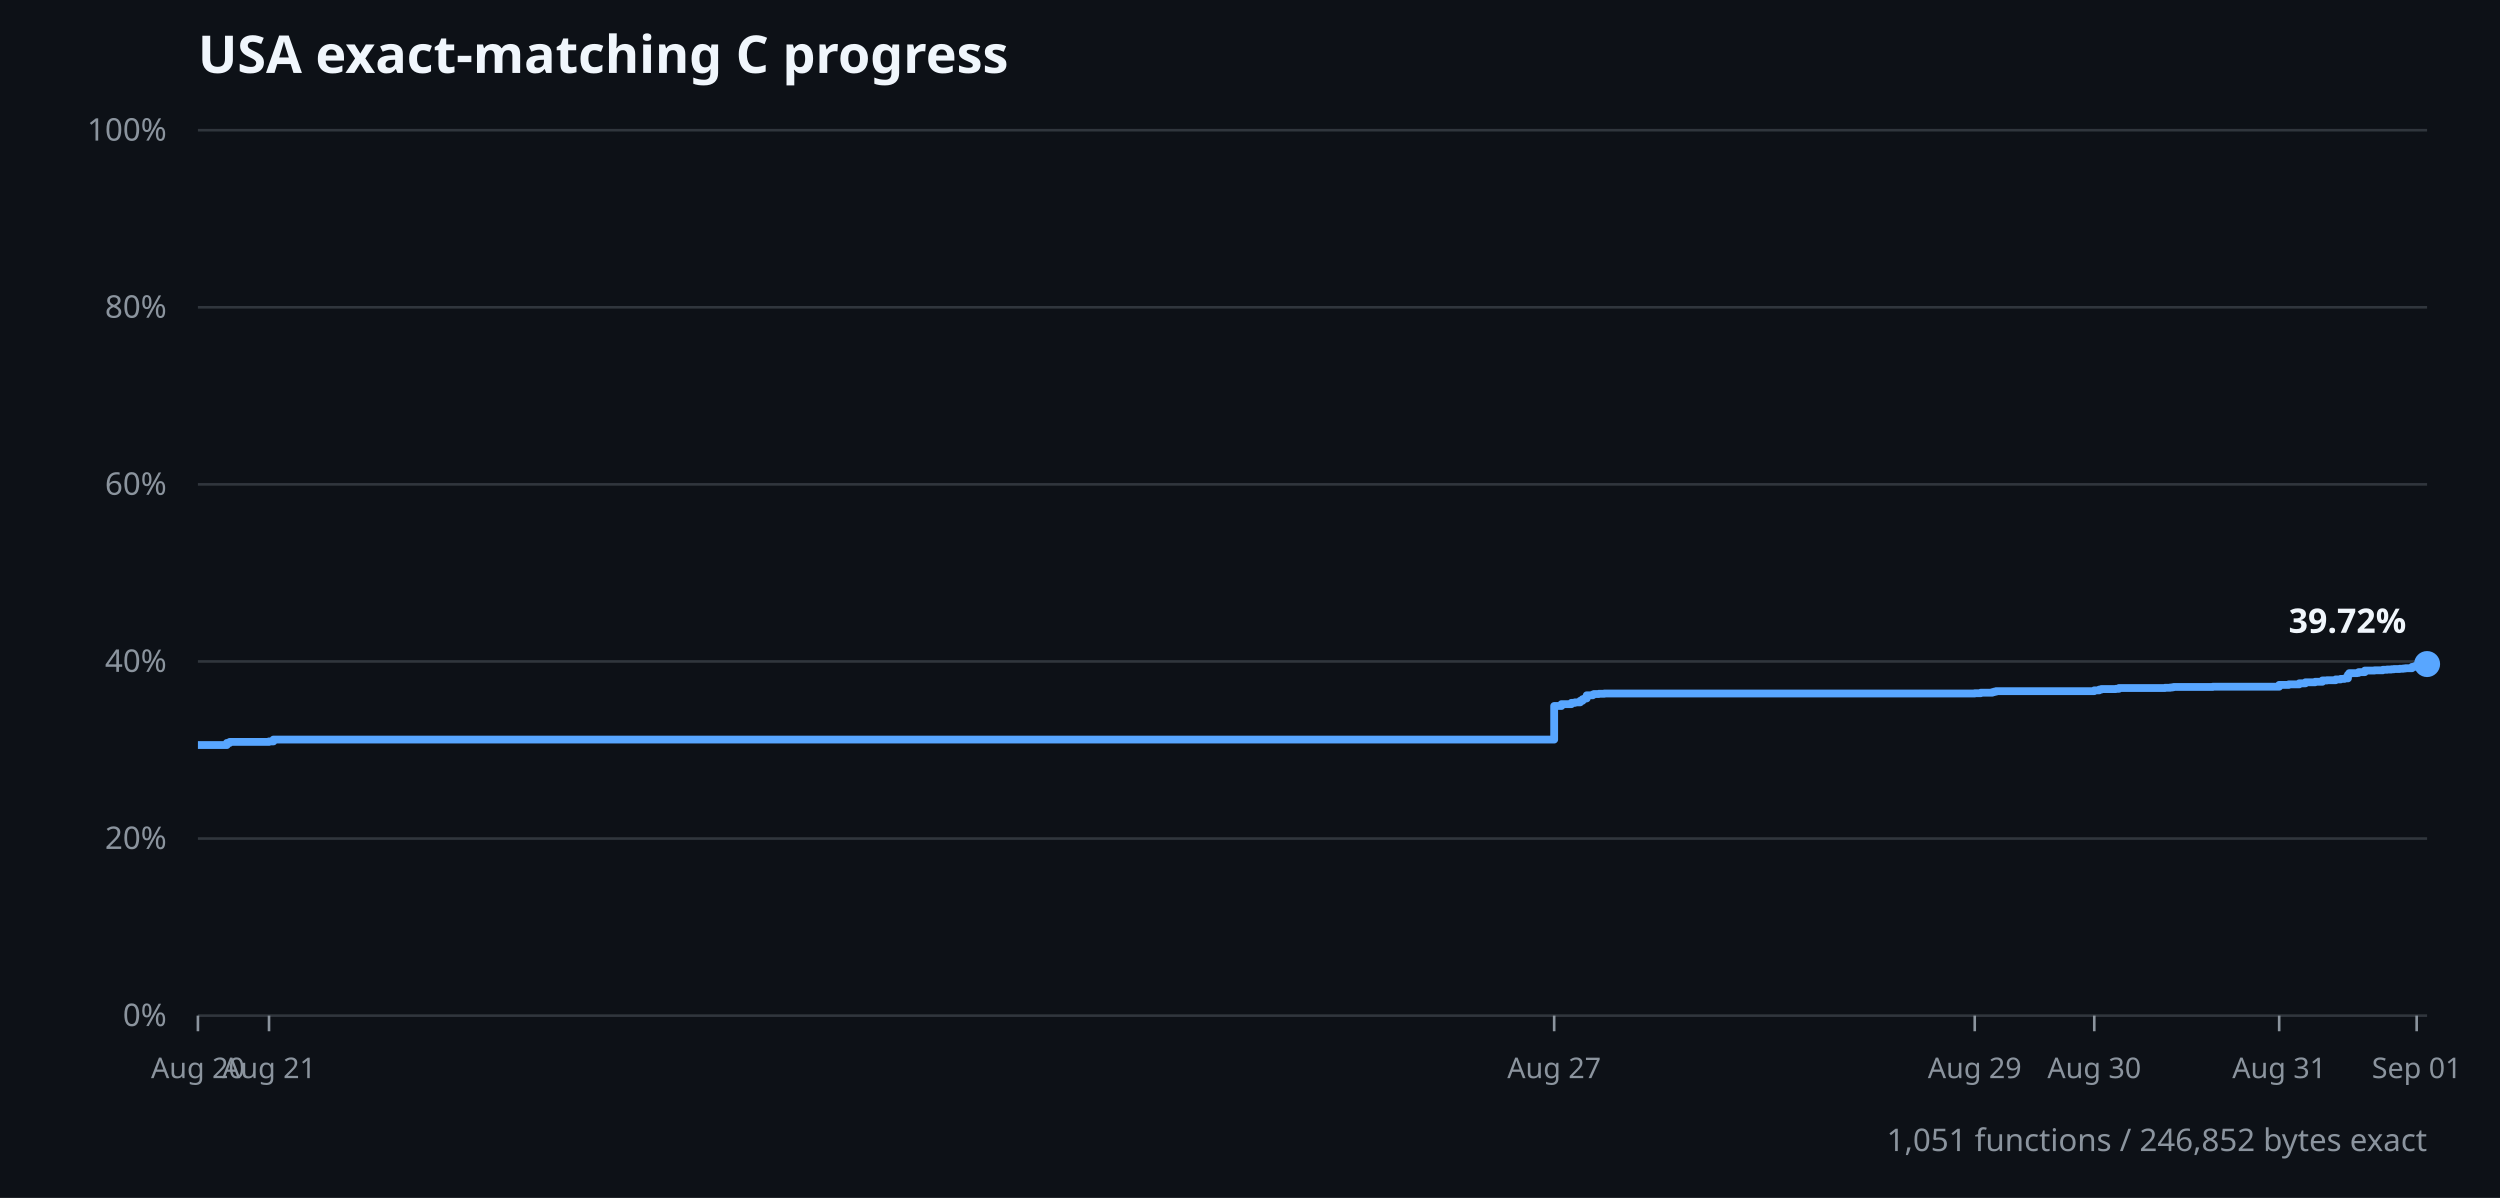
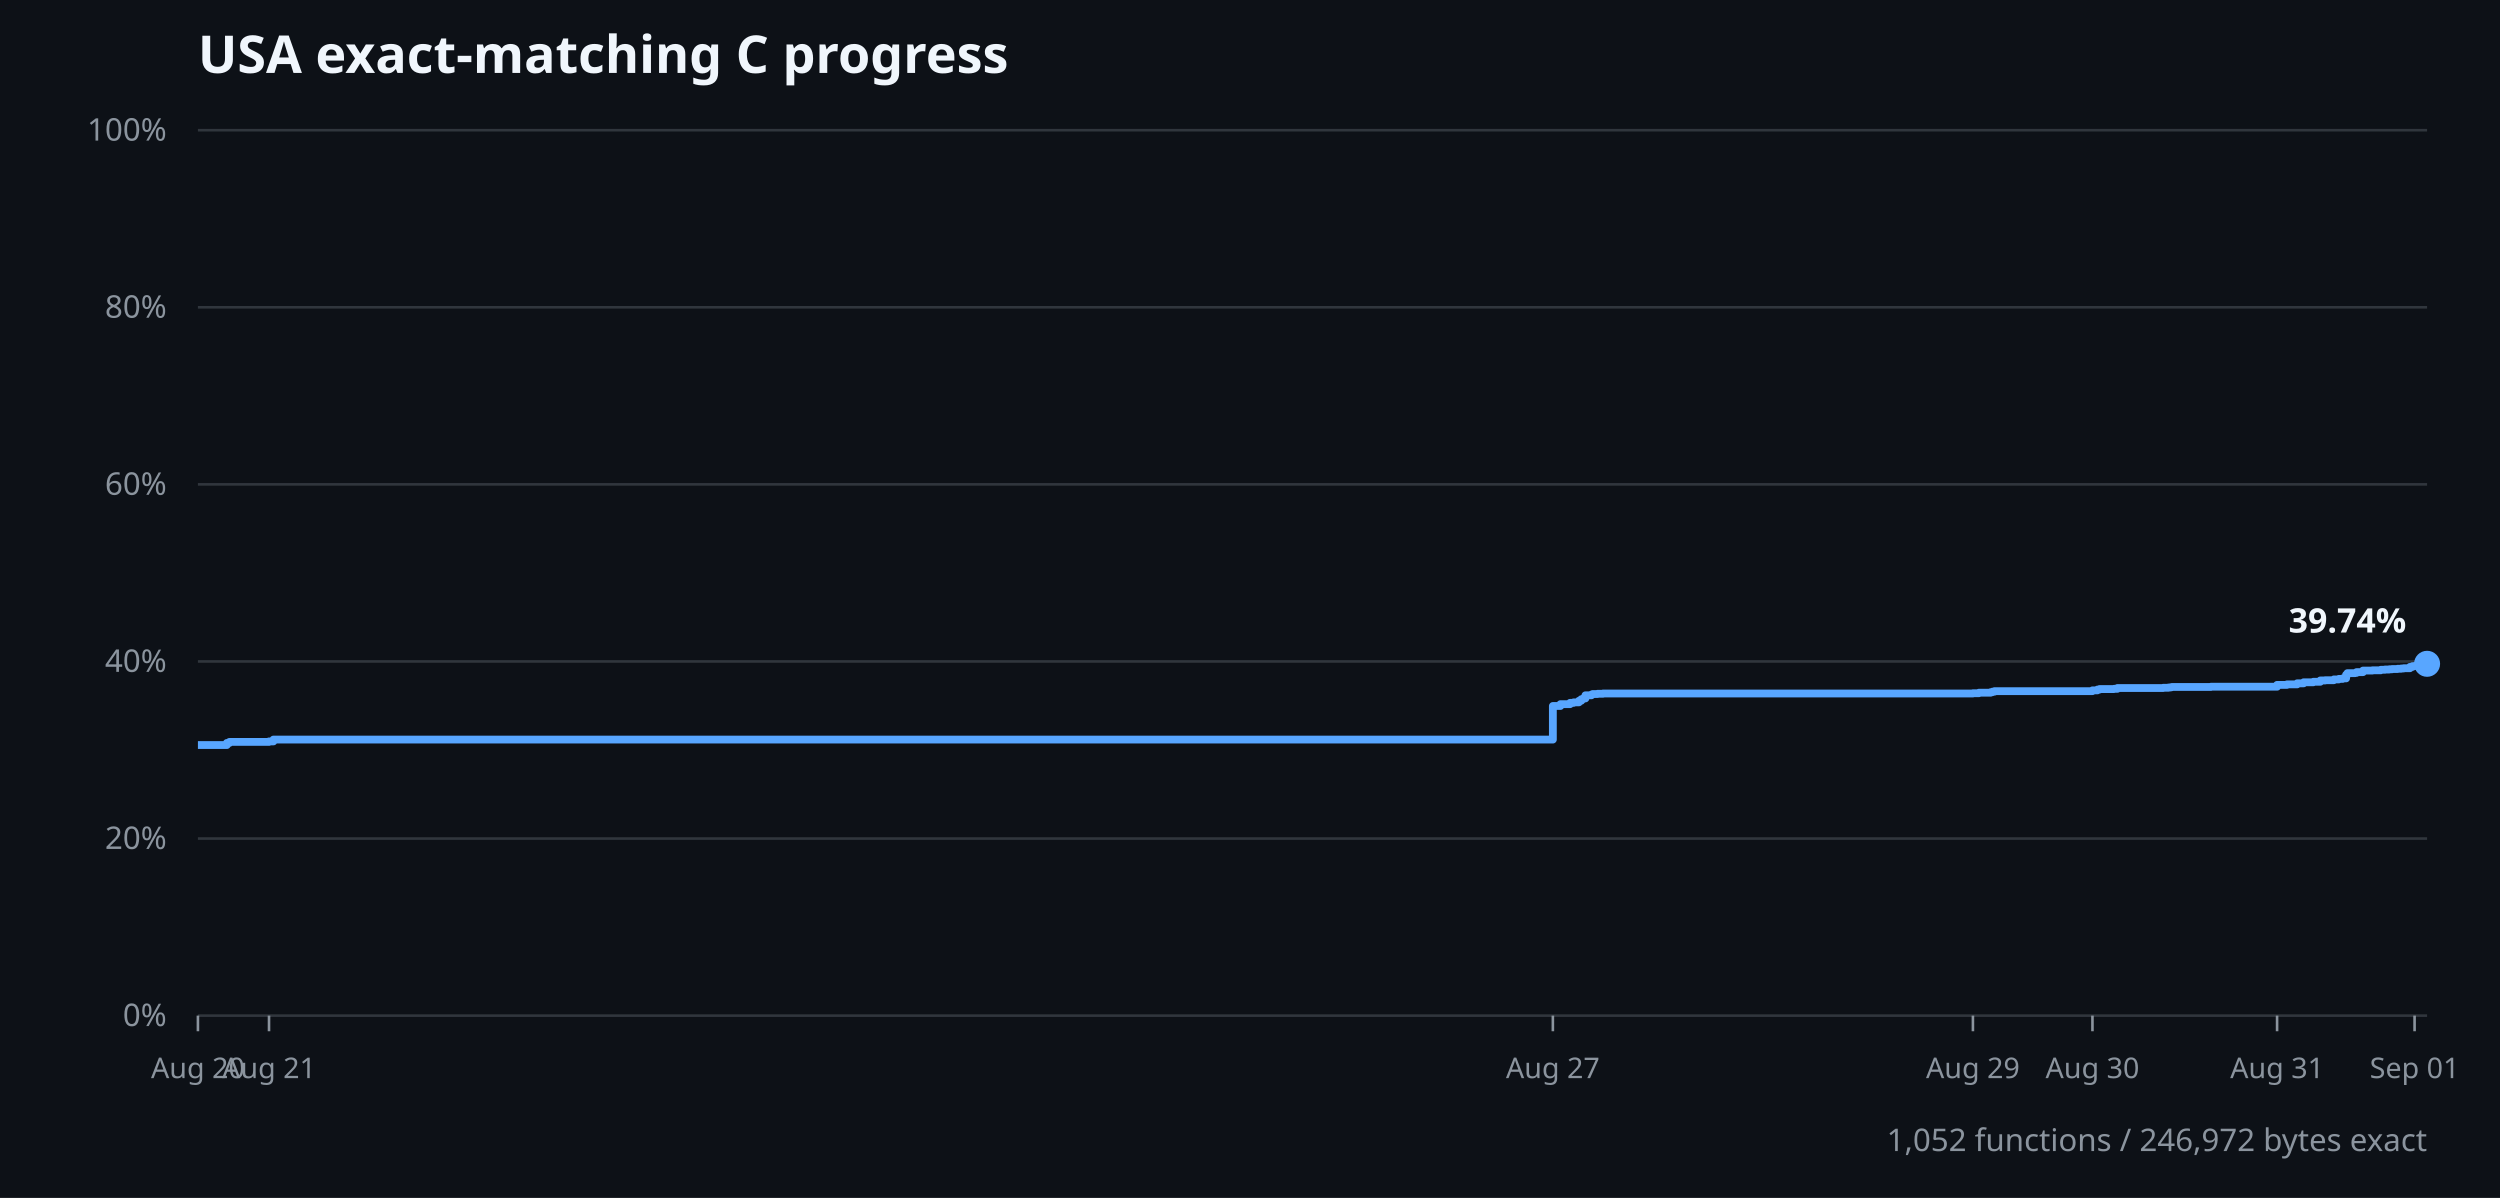
<svg xmlns="http://www.w3.org/2000/svg" width="960" height="460" viewBox="0 0 960 460" role="img">
  <rect width="100%" height="100%" fill="#0d1117" />
  <text x="76" y="28" fill="#f0f6fc" font-family="sans-serif" font-size="20" font-weight="600">USA exact-matching C progress</text>
  <line x1="76" y1="390.0" x2="932" y2="390.0" stroke="#30363d" />
  <text x="64" y="394.0" text-anchor="end" fill="#8b949e" font-family="sans-serif" font-size="12">0%</text>
  <line x1="76" y1="322.0" x2="932" y2="322.0" stroke="#30363d" />
  <text x="64" y="326.0" text-anchor="end" fill="#8b949e" font-family="sans-serif" font-size="12">20%</text>
  <line x1="76" y1="254.0" x2="932" y2="254.0" stroke="#30363d" />
  <text x="64" y="258.0" text-anchor="end" fill="#8b949e" font-family="sans-serif" font-size="12">40%</text>
  <line x1="76" y1="186.0" x2="932" y2="186.0" stroke="#30363d" />
  <text x="64" y="190.0" text-anchor="end" fill="#8b949e" font-family="sans-serif" font-size="12">60%</text>
  <line x1="76" y1="118.0" x2="932" y2="118.0" stroke="#30363d" />
  <text x="64" y="122.0" text-anchor="end" fill="#8b949e" font-family="sans-serif" font-size="12">80%</text>
  <line x1="76" y1="50.0" x2="932" y2="50.0" stroke="#30363d" />
  <text x="64" y="54.0" text-anchor="end" fill="#8b949e" font-family="sans-serif" font-size="12">100%</text>
  <line x1="76.0" y1="390" x2="76.0" y2="396" stroke="#8b949e" />
  <text x="76.0" y="414" text-anchor="middle" fill="#8b949e" font-family="sans-serif" font-size="11">Aug 20</text>
  <line x1="103.3" y1="390" x2="103.3" y2="396" stroke="#8b949e" />
  <text x="103.3" y="414" text-anchor="middle" fill="#8b949e" font-family="sans-serif" font-size="11">Aug 21</text>
-   <line x1="596.8" y1="390" x2="596.8" y2="396" stroke="#8b949e" />
-   <text x="596.8" y="414" text-anchor="middle" fill="#8b949e" font-family="sans-serif" font-size="11">Aug 27</text>
-   <line x1="758.3" y1="390" x2="758.3" y2="396" stroke="#8b949e" />
-   <text x="758.3" y="414" text-anchor="middle" fill="#8b949e" font-family="sans-serif" font-size="11">Aug 29</text>
-   <line x1="804.2" y1="390" x2="804.2" y2="396" stroke="#8b949e" />
-   <text x="804.2" y="414" text-anchor="middle" fill="#8b949e" font-family="sans-serif" font-size="11">Aug 30</text>
-   <line x1="875.2" y1="390" x2="875.2" y2="396" stroke="#8b949e" />
-   <text x="875.2" y="414" text-anchor="middle" fill="#8b949e" font-family="sans-serif" font-size="11">Aug 31</text>
-   <line x1="928.0" y1="390" x2="928.0" y2="396" stroke="#8b949e" />
-   <text x="928.0" y="414" text-anchor="middle" fill="#8b949e" font-family="sans-serif" font-size="11">Sep 01</text>
-   <path d="M 76.0 286.1 H 87.1 V 285.3 H 88.2 V 284.9 H 103.3 V 284.7 H 105.0 V 284.0 H 596.8 V 271.1 H 599.6 V 270.4 H 603.4 V 269.9 H 604.8 V 269.7 H 606.8 V 269.1 H 607.7 V 268.5 H 608.4 V 268.2 H 609.3 V 267.0 H 611.6 V 266.7 H 612.1 V 266.5 H 614.0 V 266.4 H 615.0 V 266.4 H 616.1 V 266.3 H 758.3 V 266.2 H 760.6 V 266.0 H 762.2 V 266.0 H 764.3 V 266.0 H 765.0 V 265.8 H 765.7 V 265.6 H 766.5 V 265.4 H 767.8 V 265.4 H 804.2 V 265.1 H 806.1 V 264.8 H 806.9 V 264.6 H 811.8 V 264.6 H 812.1 V 264.6 H 812.5 V 264.5 H 813.7 V 264.2 H 831.4 V 264.1 H 833.4 V 264.0 H 834.2 V 263.9 H 834.7 V 263.8 H 849.7 V 263.7 H 875.2 V 263.0 H 878.9 V 262.8 H 882.9 V 262.4 H 885.3 V 262.0 H 889.0 V 261.8 H 890.3 V 261.8 H 891.8 V 261.3 H 893.6 V 261.2 H 896.9 V 260.9 H 898.8 V 260.7 H 900.3 V 260.5 H 901.6 V 259.1 H 902.1 V 258.5 H 904.2 V 258.5 H 905.1 V 258.4 H 905.7 V 258.1 H 908.1 V 257.5 H 911.8 V 257.4 H 913.3 V 257.4 H 915.0 V 257.2 H 916.6 V 257.1 H 918.3 V 257.0 H 919.3 V 256.9 H 921.5 V 256.8 H 922.9 V 256.7 H 923.7 V 256.6 H 926.2 V 256.1 H 927.2 V 255.8 H 928.0 V 255.7 H 929.3 V 255.5 H 929.9 V 255.3 H 930.8 V 255.1 H 932.0 V 255.0" fill="none" stroke="#58a6ff" stroke-width="3" stroke-linejoin="round" />
-   <circle cx="932.0" cy="255.0" r="5" fill="#58a6ff" />
-   <text x="924.0" y="243.0" text-anchor="end" fill="#f0f6fc" font-family="sans-serif" font-size="13" font-weight="600">39.72%</text>
-   <text x="932" y="442" text-anchor="end" fill="#8b949e" font-family="sans-serif" font-size="12">1,051 functions / 246,852 bytes exact</text>
+   <line x1="596.3" y1="390" x2="596.3" y2="396" stroke="#8b949e" />
+   <text x="596.3" y="414" text-anchor="middle" fill="#8b949e" font-family="sans-serif" font-size="11">Aug 27</text>
+   <line x1="757.6" y1="390" x2="757.6" y2="396" stroke="#8b949e" />
+   <text x="757.6" y="414" text-anchor="middle" fill="#8b949e" font-family="sans-serif" font-size="11">Aug 29</text>
+   <line x1="803.5" y1="390" x2="803.5" y2="396" stroke="#8b949e" />
+   <text x="803.5" y="414" text-anchor="middle" fill="#8b949e" font-family="sans-serif" font-size="11">Aug 30</text>
+   <line x1="874.4" y1="390" x2="874.4" y2="396" stroke="#8b949e" />
+   <text x="874.4" y="414" text-anchor="middle" fill="#8b949e" font-family="sans-serif" font-size="11">Aug 31</text>
+   <line x1="927.2" y1="390" x2="927.2" y2="396" stroke="#8b949e" />
+   <text x="927.2" y="414" text-anchor="middle" fill="#8b949e" font-family="sans-serif" font-size="11">Sep 01</text>
+   <path d="M 76.0 286.1 H 87.1 V 285.3 H 88.1 V 284.9 H 103.3 V 284.7 H 105.0 V 284.0 H 596.3 V 271.1 H 599.2 V 270.4 H 602.9 V 269.9 H 604.3 V 269.7 H 606.3 V 269.1 H 607.2 V 268.5 H 607.9 V 268.2 H 608.8 V 267.0 H 611.1 V 266.7 H 611.6 V 266.5 H 613.5 V 266.4 H 614.5 V 266.4 H 615.6 V 266.3 H 757.6 V 266.2 H 759.9 V 266.0 H 761.5 V 266.0 H 763.6 V 266.0 H 764.4 V 265.8 H 765.1 V 265.6 H 765.9 V 265.4 H 767.2 V 265.4 H 803.5 V 265.1 H 805.4 V 264.8 H 806.2 V 264.6 H 811.1 V 264.6 H 811.4 V 264.6 H 811.8 V 264.5 H 813.1 V 264.2 H 830.7 V 264.1 H 832.7 V 264.0 H 833.5 V 263.9 H 834.0 V 263.8 H 849.0 V 263.7 H 874.4 V 263.0 H 878.2 V 262.8 H 882.1 V 262.4 H 884.6 V 262.0 H 888.3 V 261.8 H 889.6 V 261.8 H 891.0 V 261.3 H 892.9 V 261.2 H 896.2 V 260.9 H 898.1 V 260.7 H 899.6 V 260.5 H 900.9 V 259.1 H 901.4 V 258.5 H 903.4 V 258.5 H 904.3 V 258.4 H 904.9 V 258.1 H 907.4 V 257.5 H 911.0 V 257.4 H 912.5 V 257.4 H 914.2 V 257.2 H 915.8 V 257.1 H 917.5 V 257.0 H 918.6 V 256.9 H 920.7 V 256.8 H 922.1 V 256.7 H 923.0 V 256.6 H 925.4 V 256.1 H 926.4 V 255.8 H 927.2 V 255.7 H 928.5 V 255.5 H 929.1 V 255.3 H 930.0 V 255.1 H 931.2 V 255.0 H 932.0 V 254.9" fill="none" stroke="#58a6ff" stroke-width="3" stroke-linejoin="round" />
+   <circle cx="932.0" cy="254.9" r="5" fill="#58a6ff" />
+   <text x="924.0" y="242.9" text-anchor="end" fill="#f0f6fc" font-family="sans-serif" font-size="13" font-weight="600">39.74%</text>
+   <text x="932" y="442" text-anchor="end" fill="#8b949e" font-family="sans-serif" font-size="12">1,052 functions / 246,972 bytes exact</text>
</svg>
